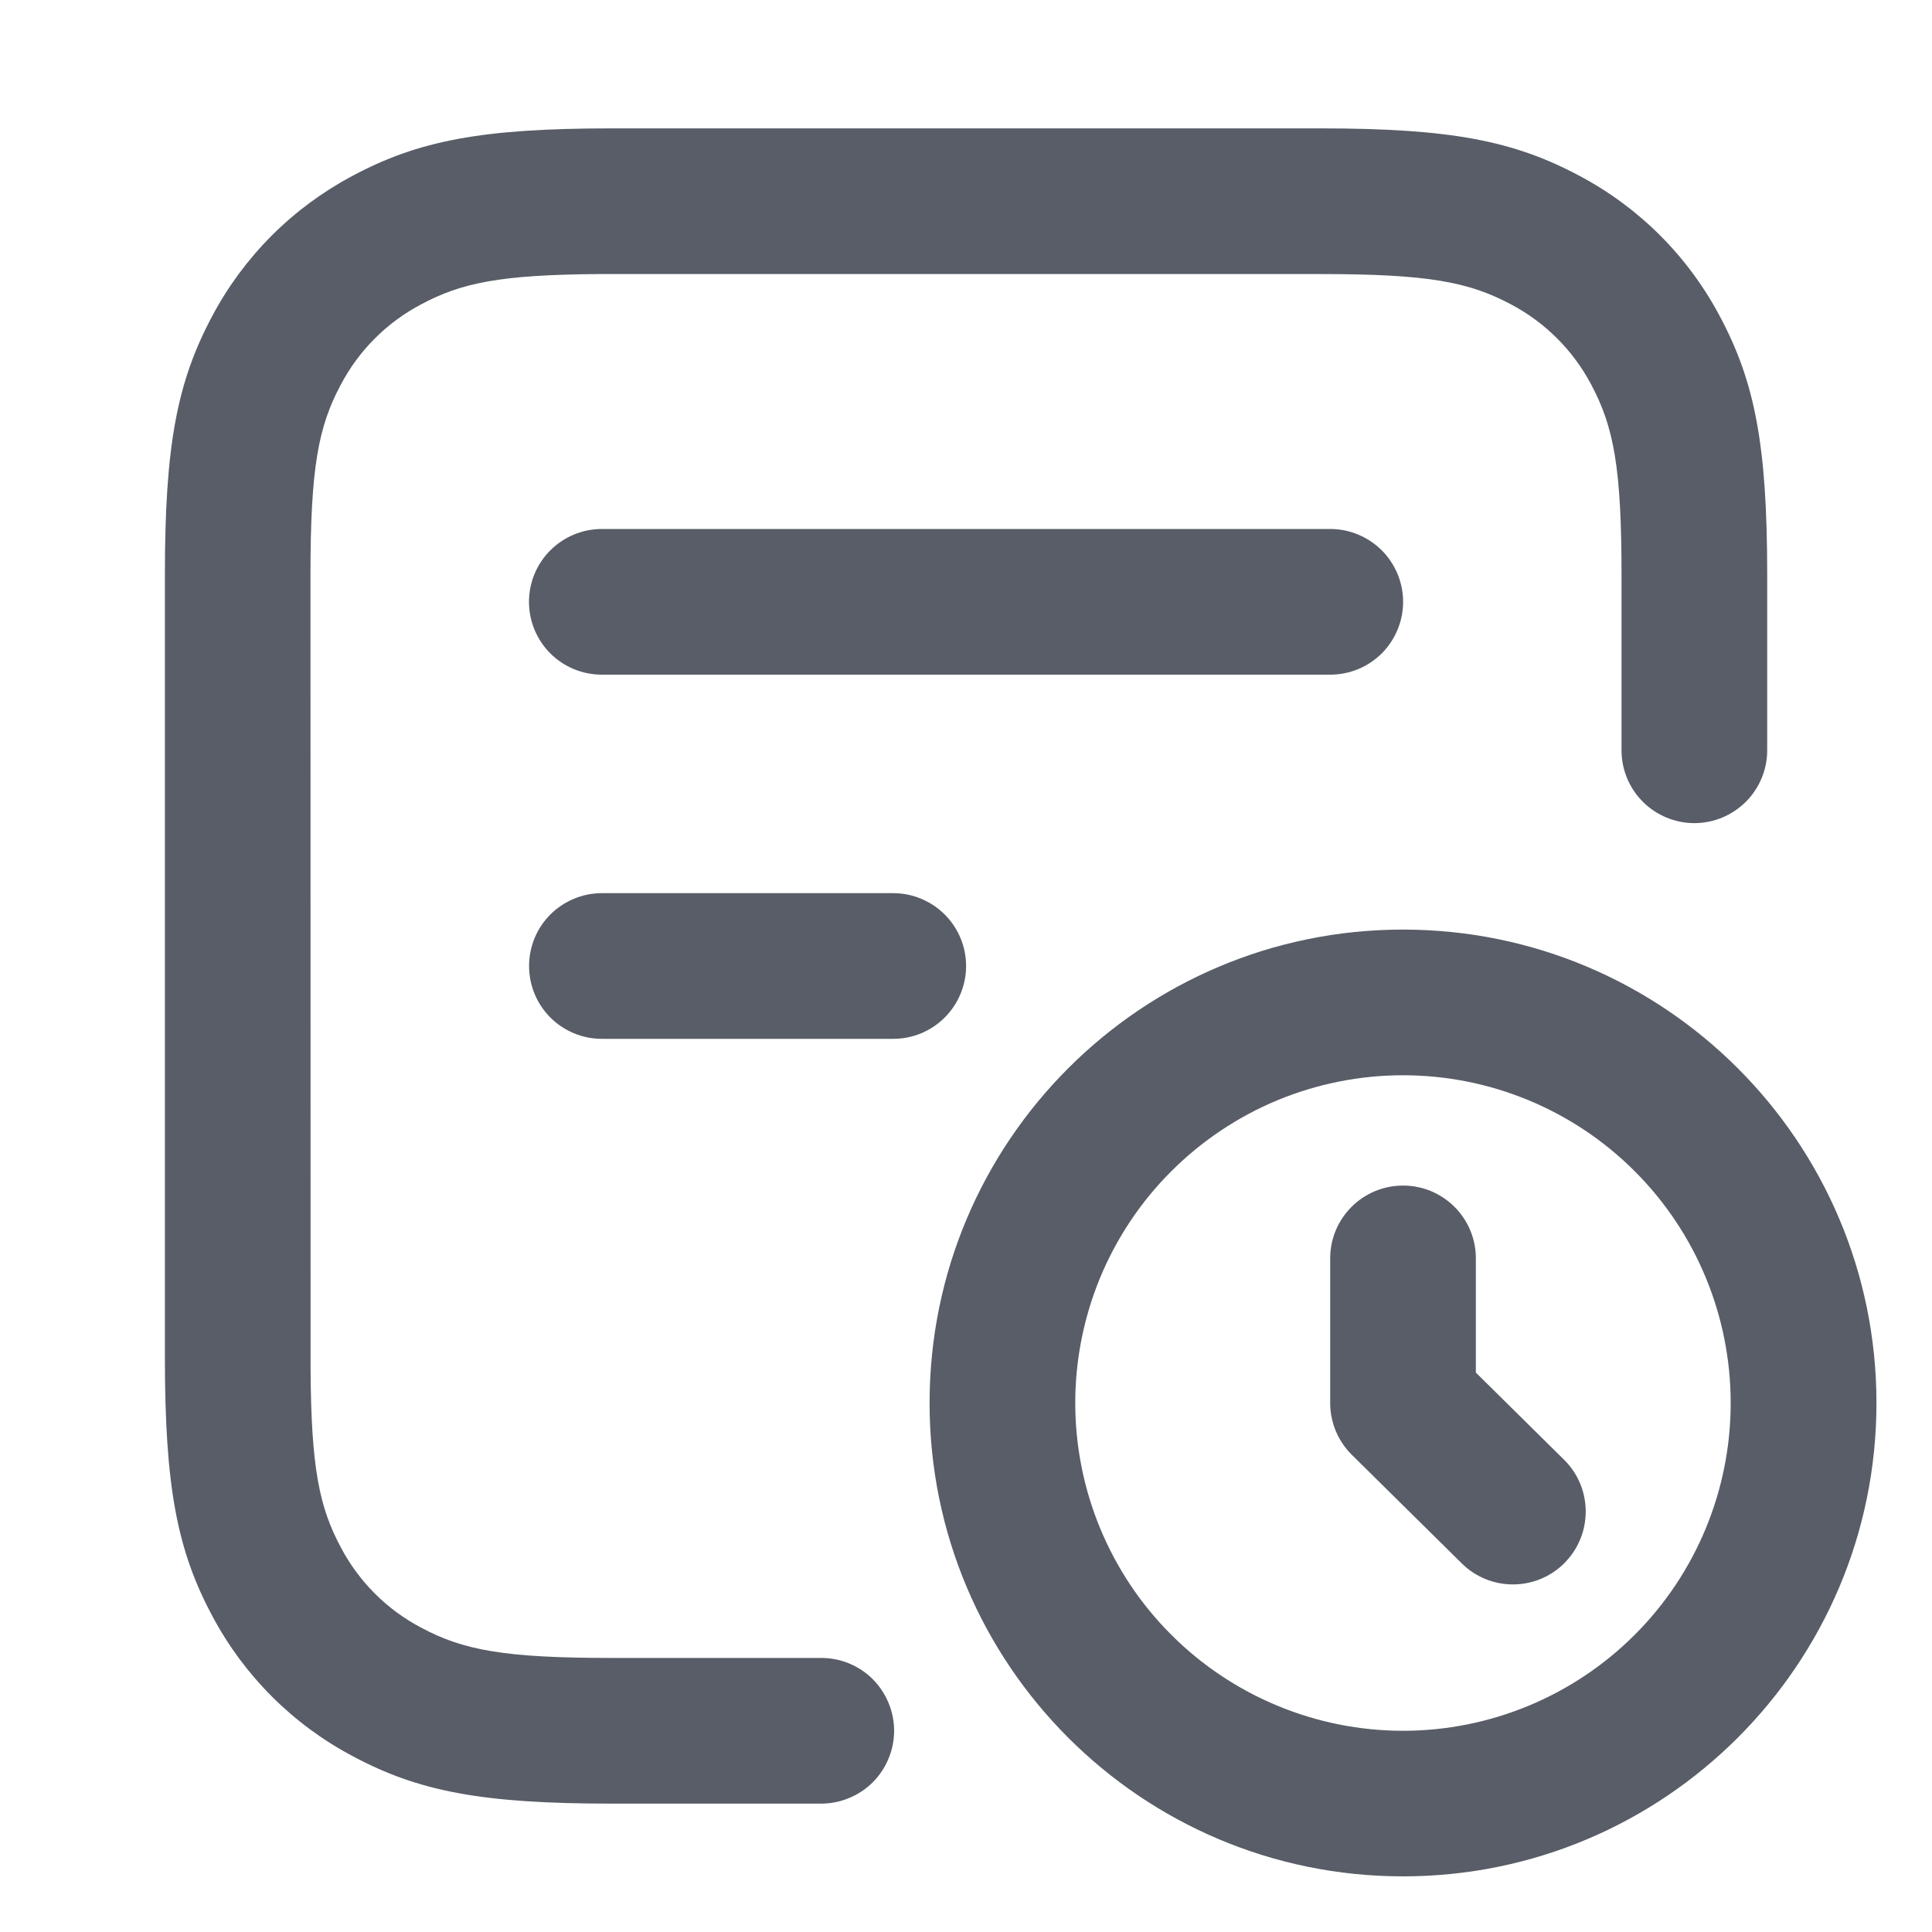
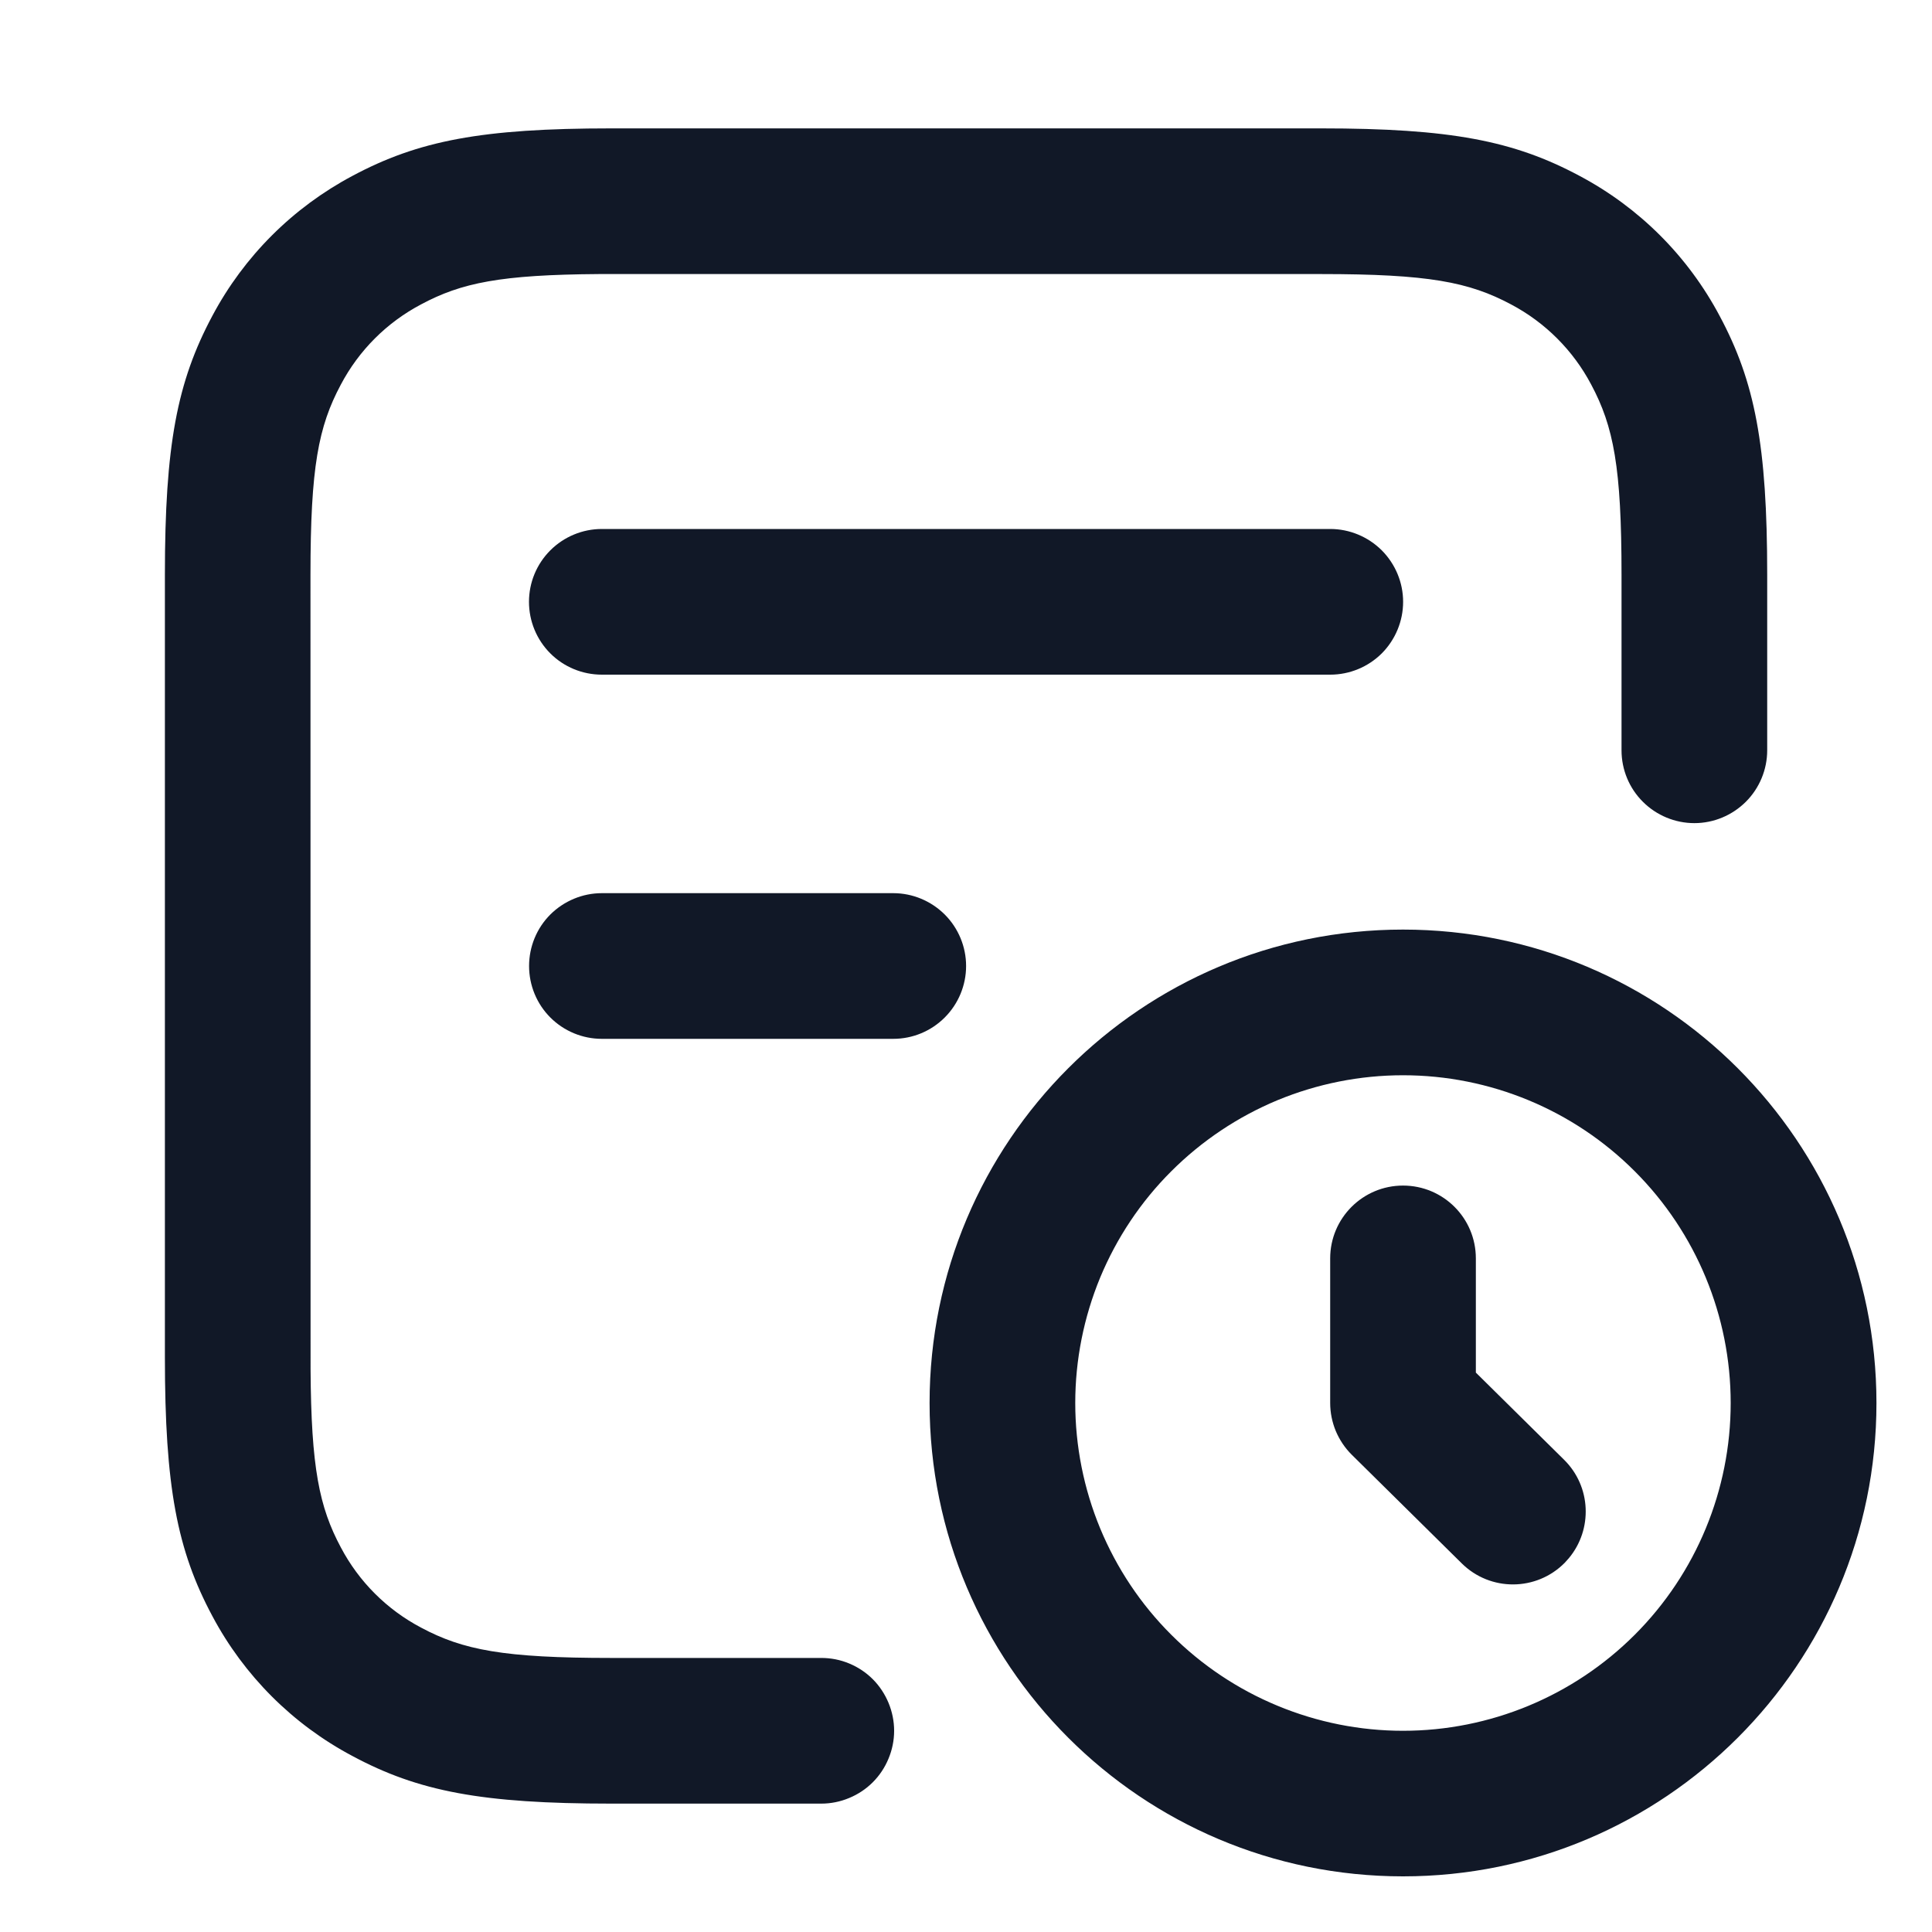
<svg xmlns="http://www.w3.org/2000/svg" width="20" height="20" viewBox="0 0 20 20" fill="none">
-   <g opacity="0.7">
+   <g>
    <path d="M14.524 9.623C17.23 9.623 19.425 11.817 19.425 14.524C19.425 17.23 17.23 19.424 14.524 19.424C11.817 19.424 9.623 17.23 9.623 14.524C9.623 11.817 11.817 9.623 14.524 9.623ZM13.674 1.329C15.013 1.329 15.67 1.456 16.352 1.821C16.97 2.149 17.474 2.653 17.802 3.271C18.167 3.953 18.294 4.61 18.294 5.949V7.767C18.294 7.967 18.214 8.159 18.073 8.3C17.931 8.441 17.74 8.521 17.54 8.521C17.34 8.521 17.148 8.441 17.007 8.3C16.865 8.159 16.786 7.967 16.786 7.767V5.949C16.786 4.837 16.704 4.416 16.472 3.981C16.285 3.627 15.996 3.338 15.642 3.151C15.207 2.919 14.786 2.837 13.674 2.837L6.201 2.837C5.182 2.844 4.777 2.927 4.359 3.151C4.004 3.338 3.715 3.627 3.528 3.982C3.296 4.416 3.214 4.837 3.214 5.949L3.215 14.175C3.221 15.194 3.305 15.601 3.528 16.018C3.715 16.373 4.004 16.662 4.359 16.849C4.793 17.081 5.215 17.163 6.327 17.163H8.502C8.601 17.163 8.699 17.182 8.79 17.22C8.882 17.258 8.965 17.313 9.035 17.383C9.105 17.453 9.16 17.537 9.198 17.628C9.236 17.72 9.256 17.818 9.256 17.917C9.256 18.016 9.236 18.114 9.198 18.205C9.16 18.297 9.105 18.38 9.035 18.45C8.965 18.52 8.882 18.575 8.79 18.613C8.699 18.651 8.601 18.671 8.502 18.671H6.327C4.987 18.671 4.33 18.544 3.648 18.178C3.031 17.851 2.526 17.346 2.198 16.729C1.833 16.047 1.707 15.39 1.707 14.05V5.949C1.707 4.609 1.833 3.953 2.198 3.27C2.526 2.653 3.031 2.149 3.648 1.821C4.33 1.456 4.987 1.329 6.327 1.329H13.674ZM14.524 11.131C14.078 11.131 13.637 11.219 13.225 11.389C12.814 11.56 12.44 11.81 12.125 12.125C11.809 12.44 11.56 12.814 11.389 13.225C11.219 13.637 11.131 14.078 11.131 14.524C11.131 14.969 11.219 15.411 11.389 15.822C11.56 16.234 11.809 16.608 12.125 16.923C12.44 17.238 12.814 17.488 13.225 17.658C13.637 17.829 14.078 17.917 14.524 17.917C15.424 17.917 16.287 17.559 16.923 16.923C17.559 16.287 17.916 15.424 17.916 14.524C17.916 13.624 17.559 12.761 16.923 12.125C16.287 11.488 15.424 11.131 14.524 11.131ZM14.524 12.273C14.941 12.273 15.278 12.61 15.278 13.027V14.209L16.192 15.112C16.472 15.389 16.489 15.832 16.241 16.13L16.198 16.178C15.905 16.474 15.428 16.477 15.132 16.184L13.994 15.06C13.923 14.99 13.867 14.906 13.828 14.814C13.79 14.722 13.77 14.623 13.77 14.524V13.027C13.77 12.61 14.108 12.273 14.524 12.273V12.273ZM9.247 9.246C9.447 9.246 9.638 9.326 9.78 9.467C9.921 9.608 10.001 9.8 10.001 10C10.001 10.2 9.921 10.392 9.78 10.533C9.638 10.675 9.447 10.754 9.247 10.754H6.23C6.031 10.754 5.839 10.675 5.697 10.533C5.556 10.392 5.477 10.2 5.477 10C5.477 9.8 5.556 9.608 5.697 9.467C5.839 9.326 6.031 9.246 6.23 9.246H9.247ZM13.771 5.476C13.97 5.476 14.162 5.556 14.304 5.697C14.445 5.839 14.525 6.03 14.525 6.23C14.525 6.43 14.445 6.622 14.304 6.764C14.162 6.905 13.97 6.984 13.771 6.984H6.23C6.03 6.984 5.838 6.905 5.697 6.764C5.555 6.622 5.476 6.43 5.476 6.23C5.476 6.03 5.555 5.839 5.697 5.697C5.838 5.556 6.03 5.476 6.23 5.476H13.77H13.771Z" fill="#111827" />
  </g>
</svg>
